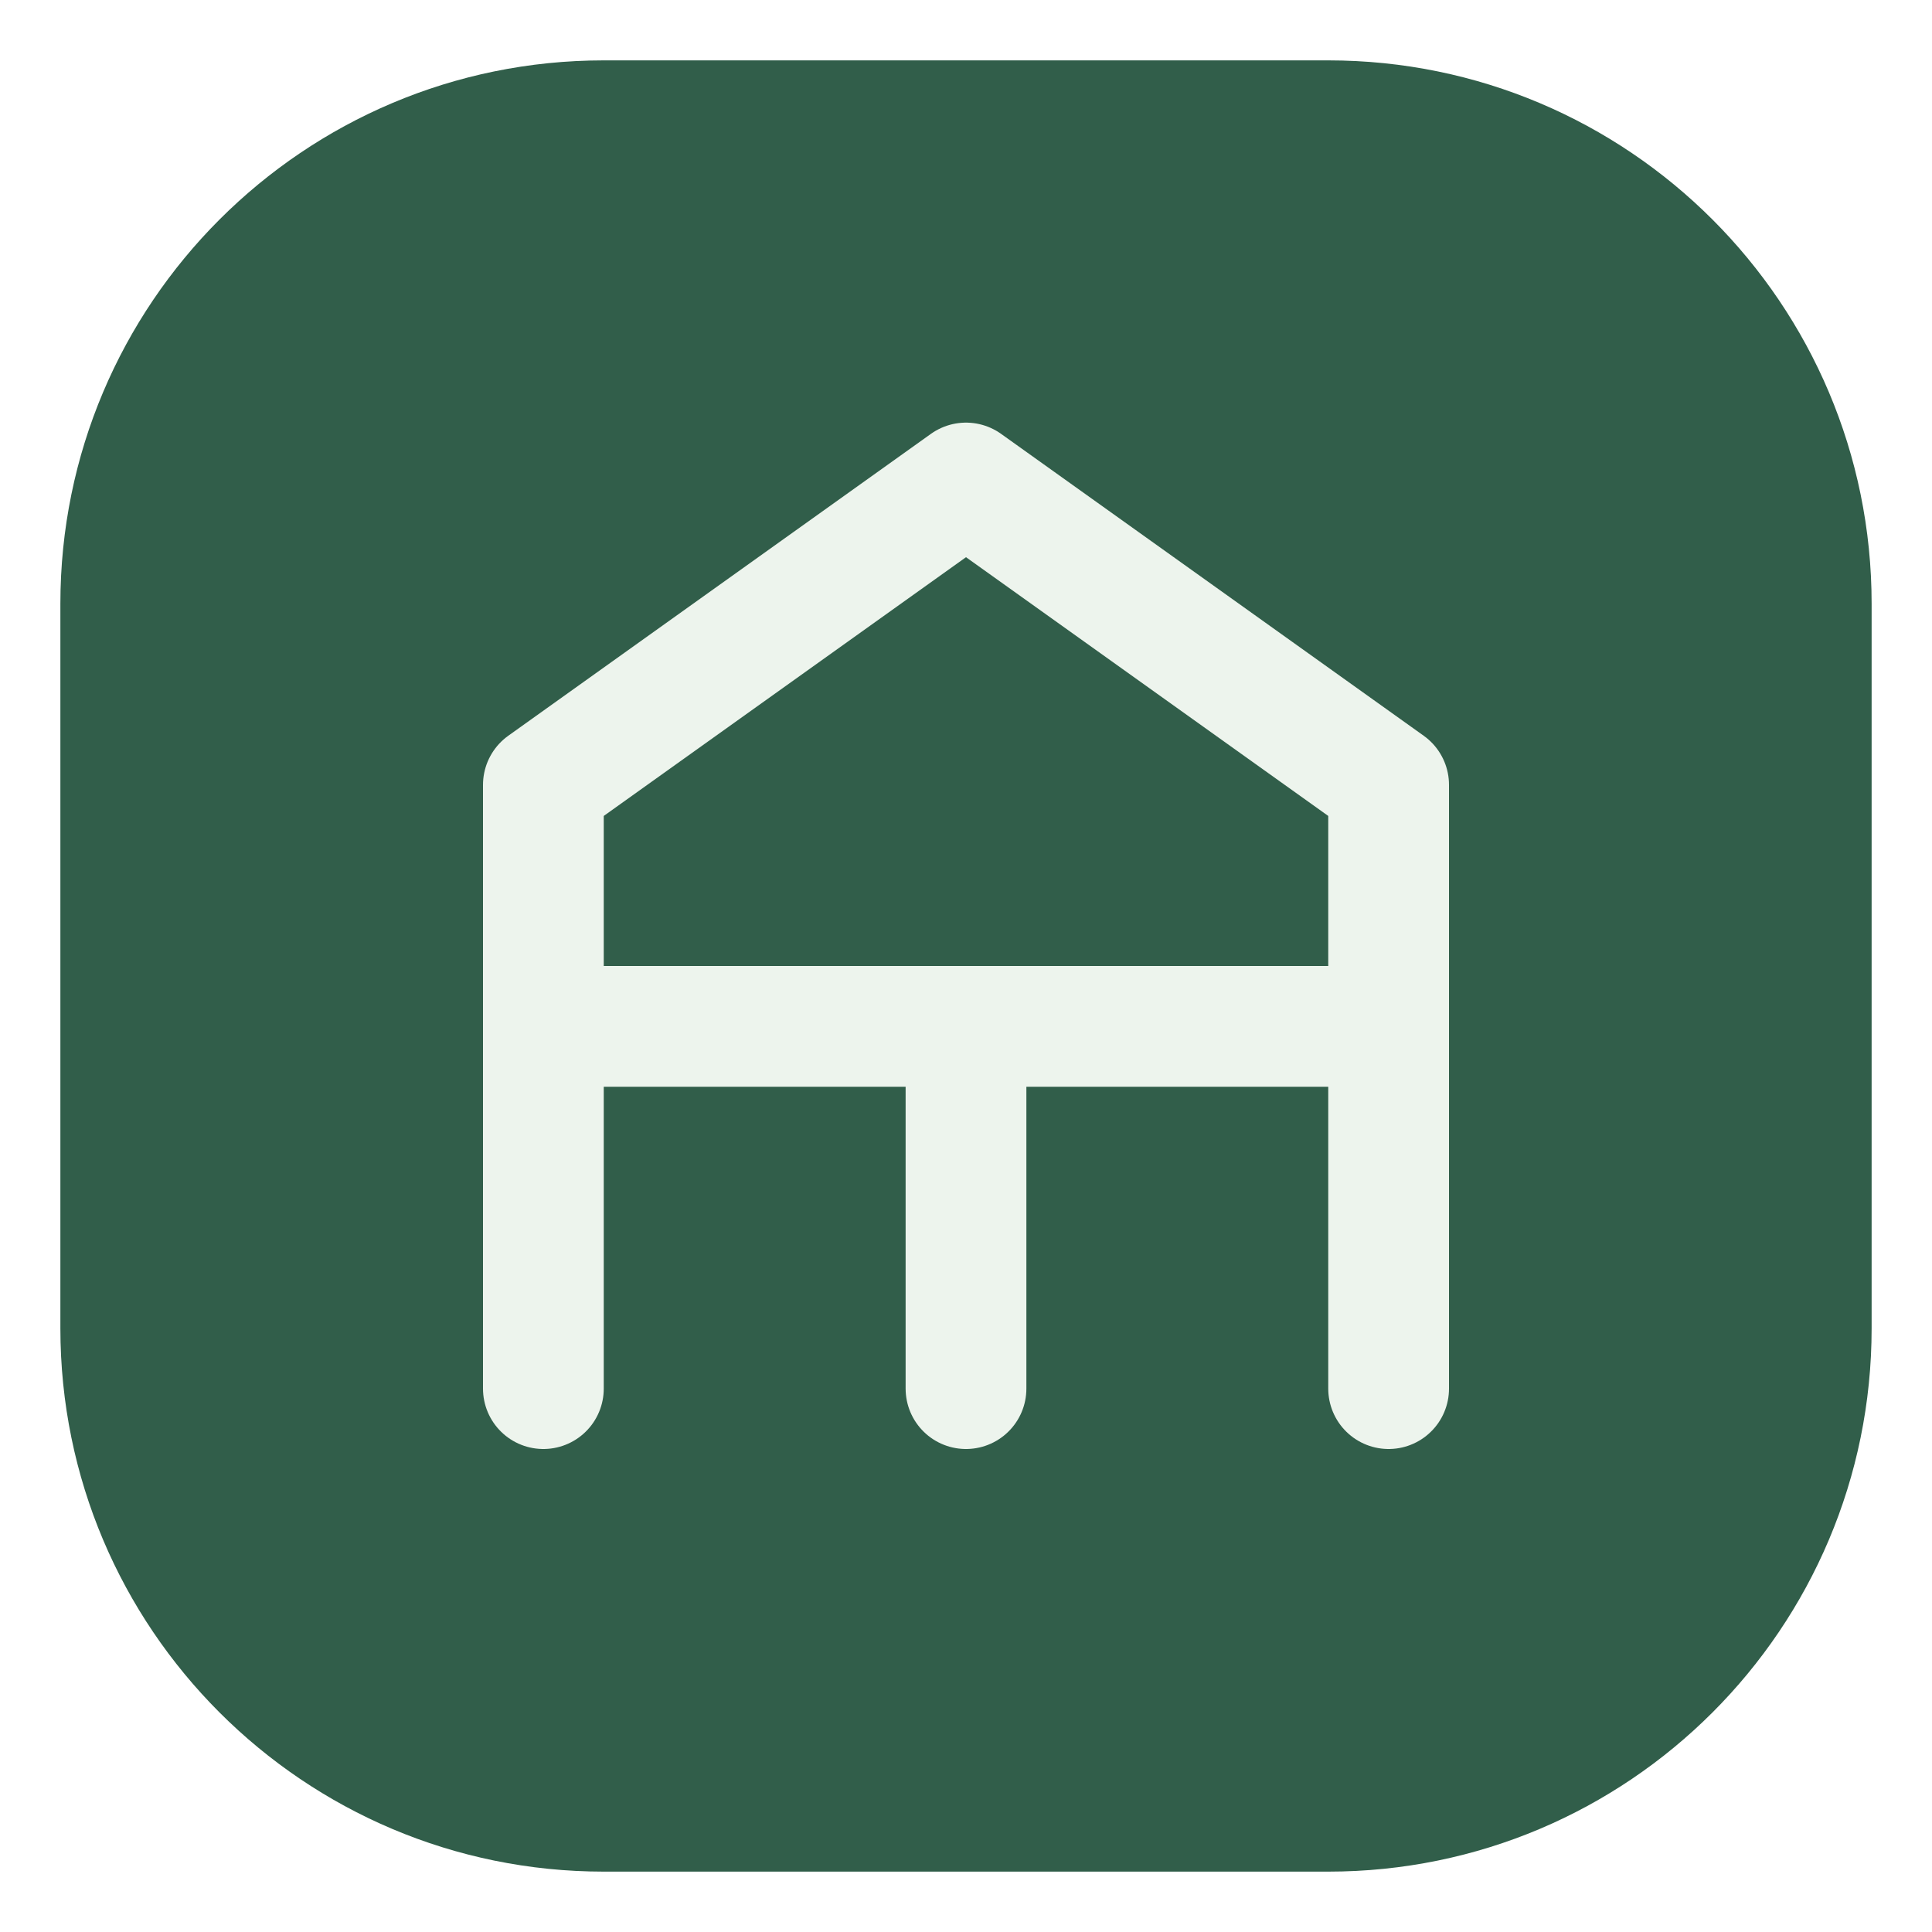
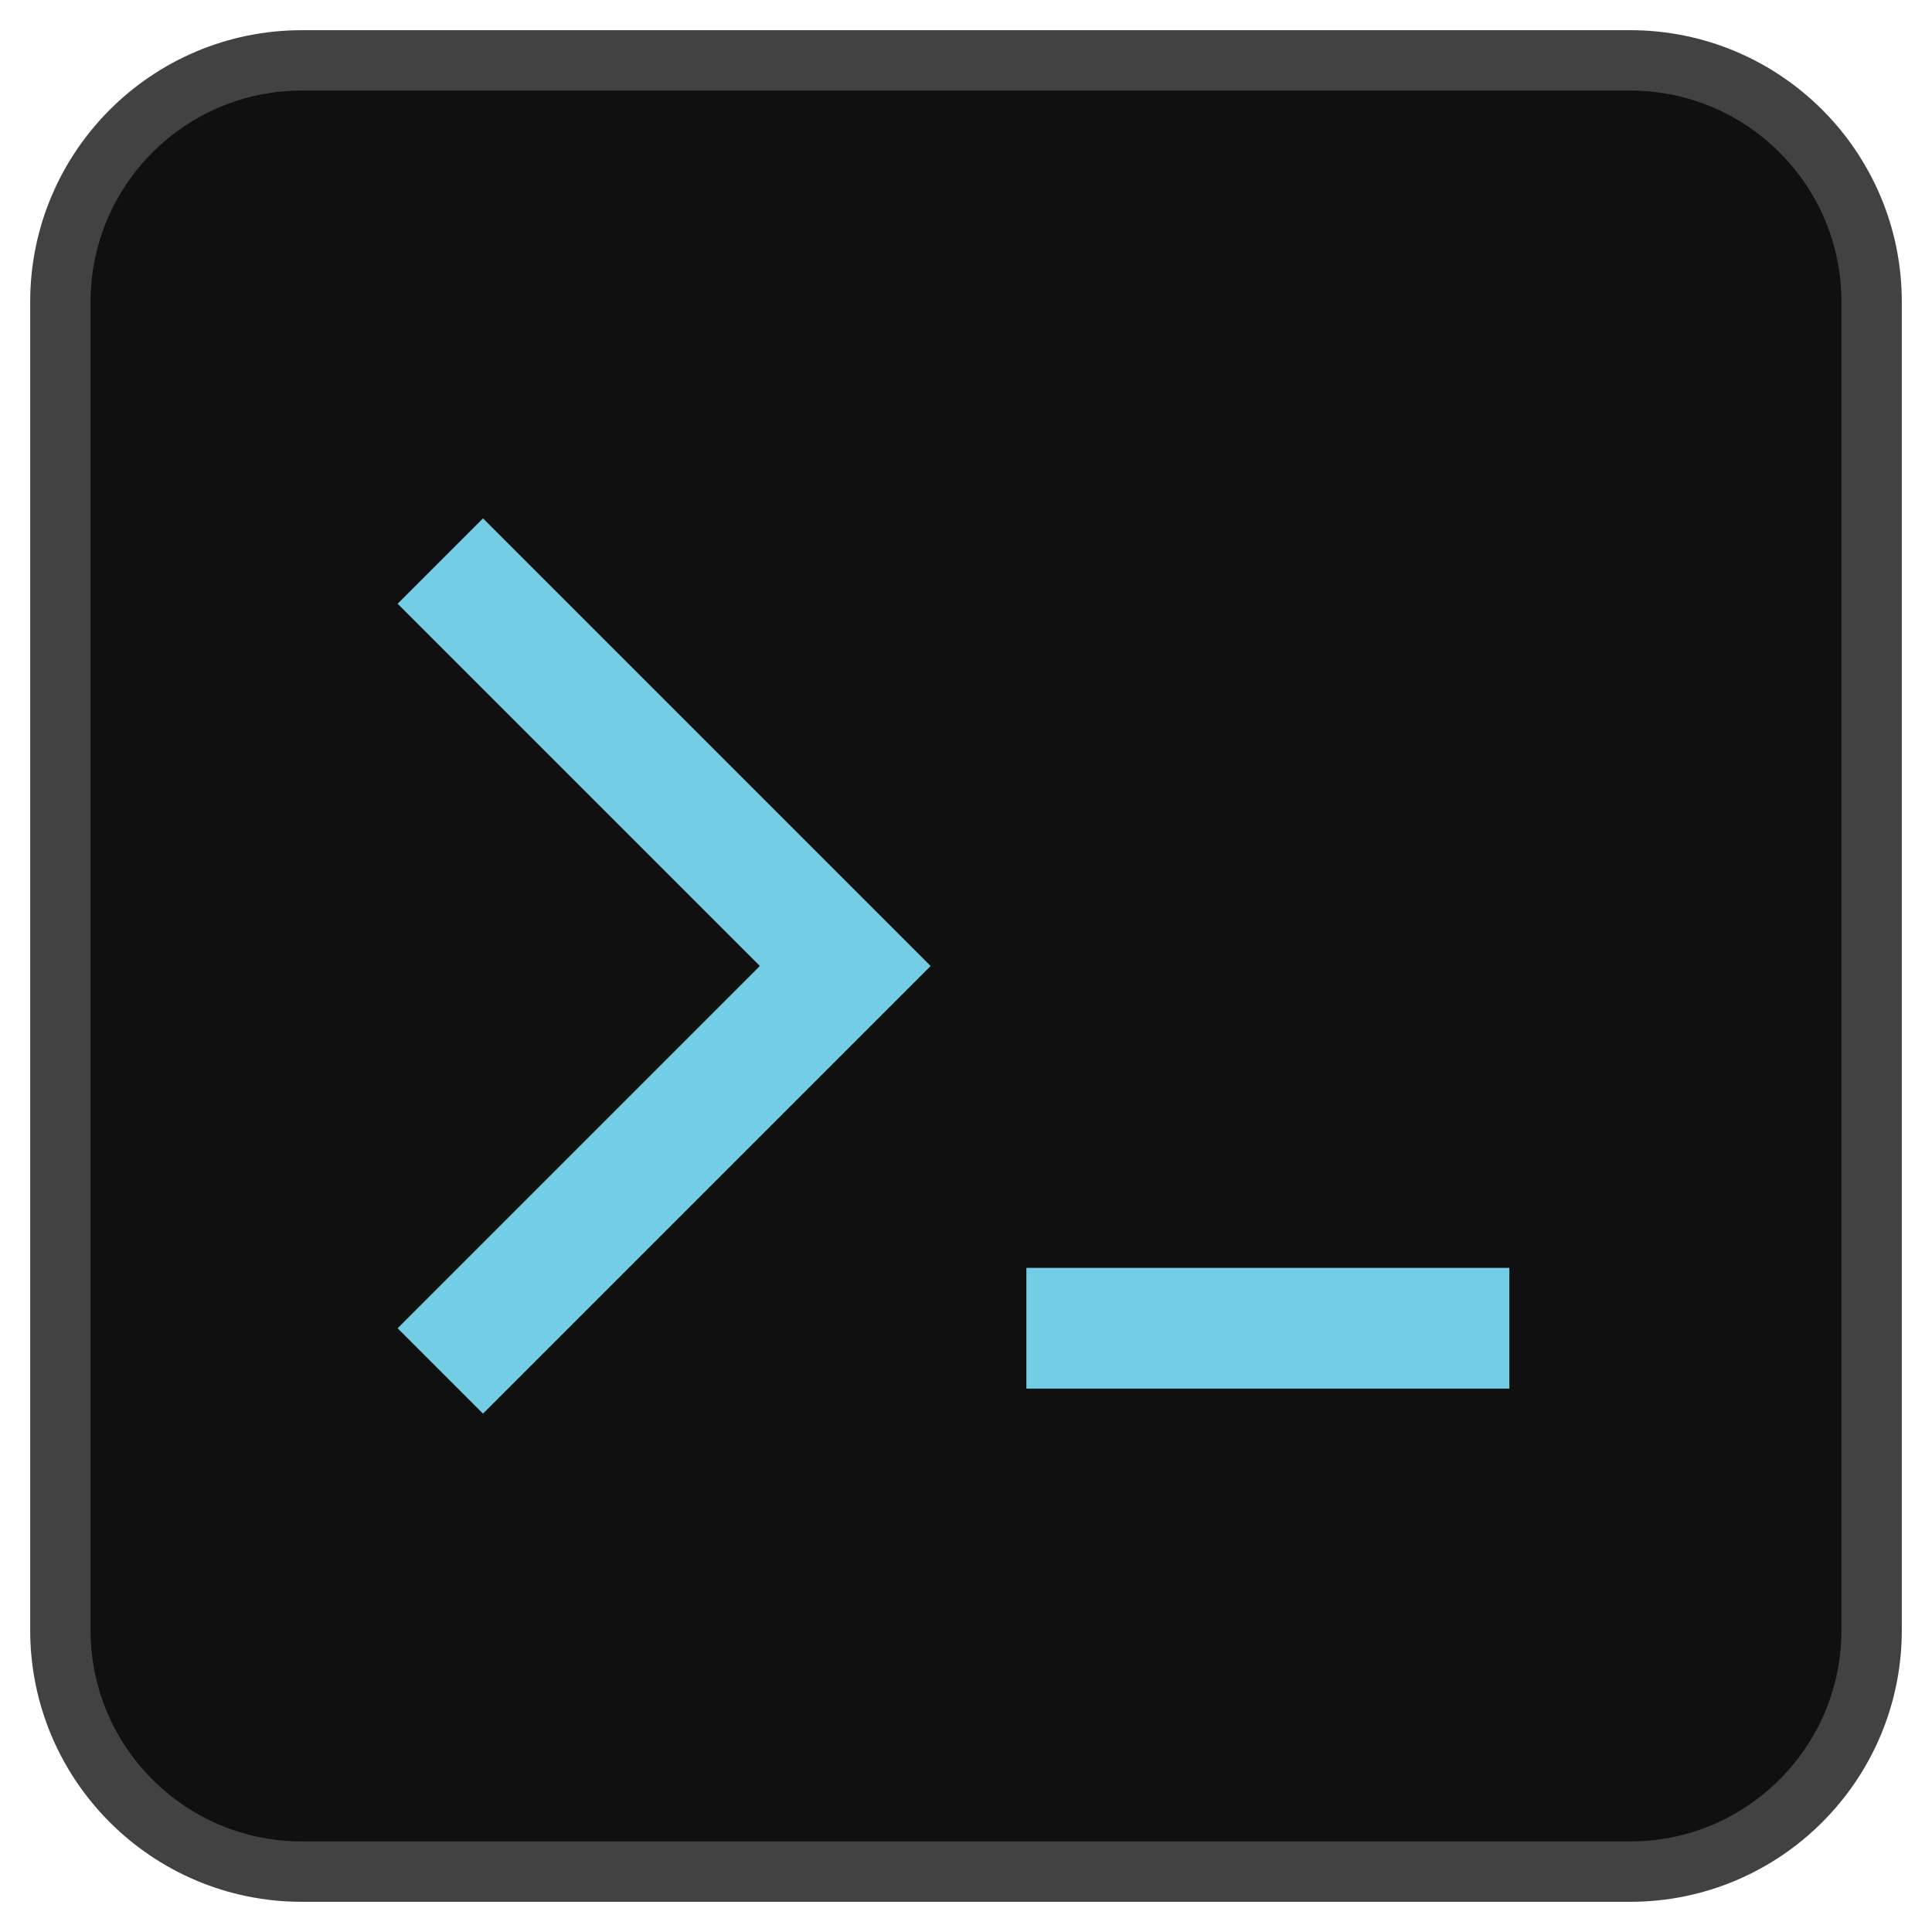
<svg xmlns="http://www.w3.org/2000/svg" width="32" height="32" viewBox="0 0 32 32">
-   <rect x="1" y="1" width="30" height="30" rx="9" fill="#315e4a" />
-   <path d="M9 23V13l7-5 7 5v10M9 17h14M16 17v6" fill="none" stroke="#edf4ed" stroke-width="2" stroke-linecap="round" stroke-linejoin="round" />
+   <rect x="1" y="1" width="30" height="30" rx="4" fill="#101010" stroke="#424242" />
+   <path d="m8 10 6 6-6 6m10 0h6" fill="none" stroke="#72cde5" stroke-width="2" stroke-linecap="square" />
</svg>
